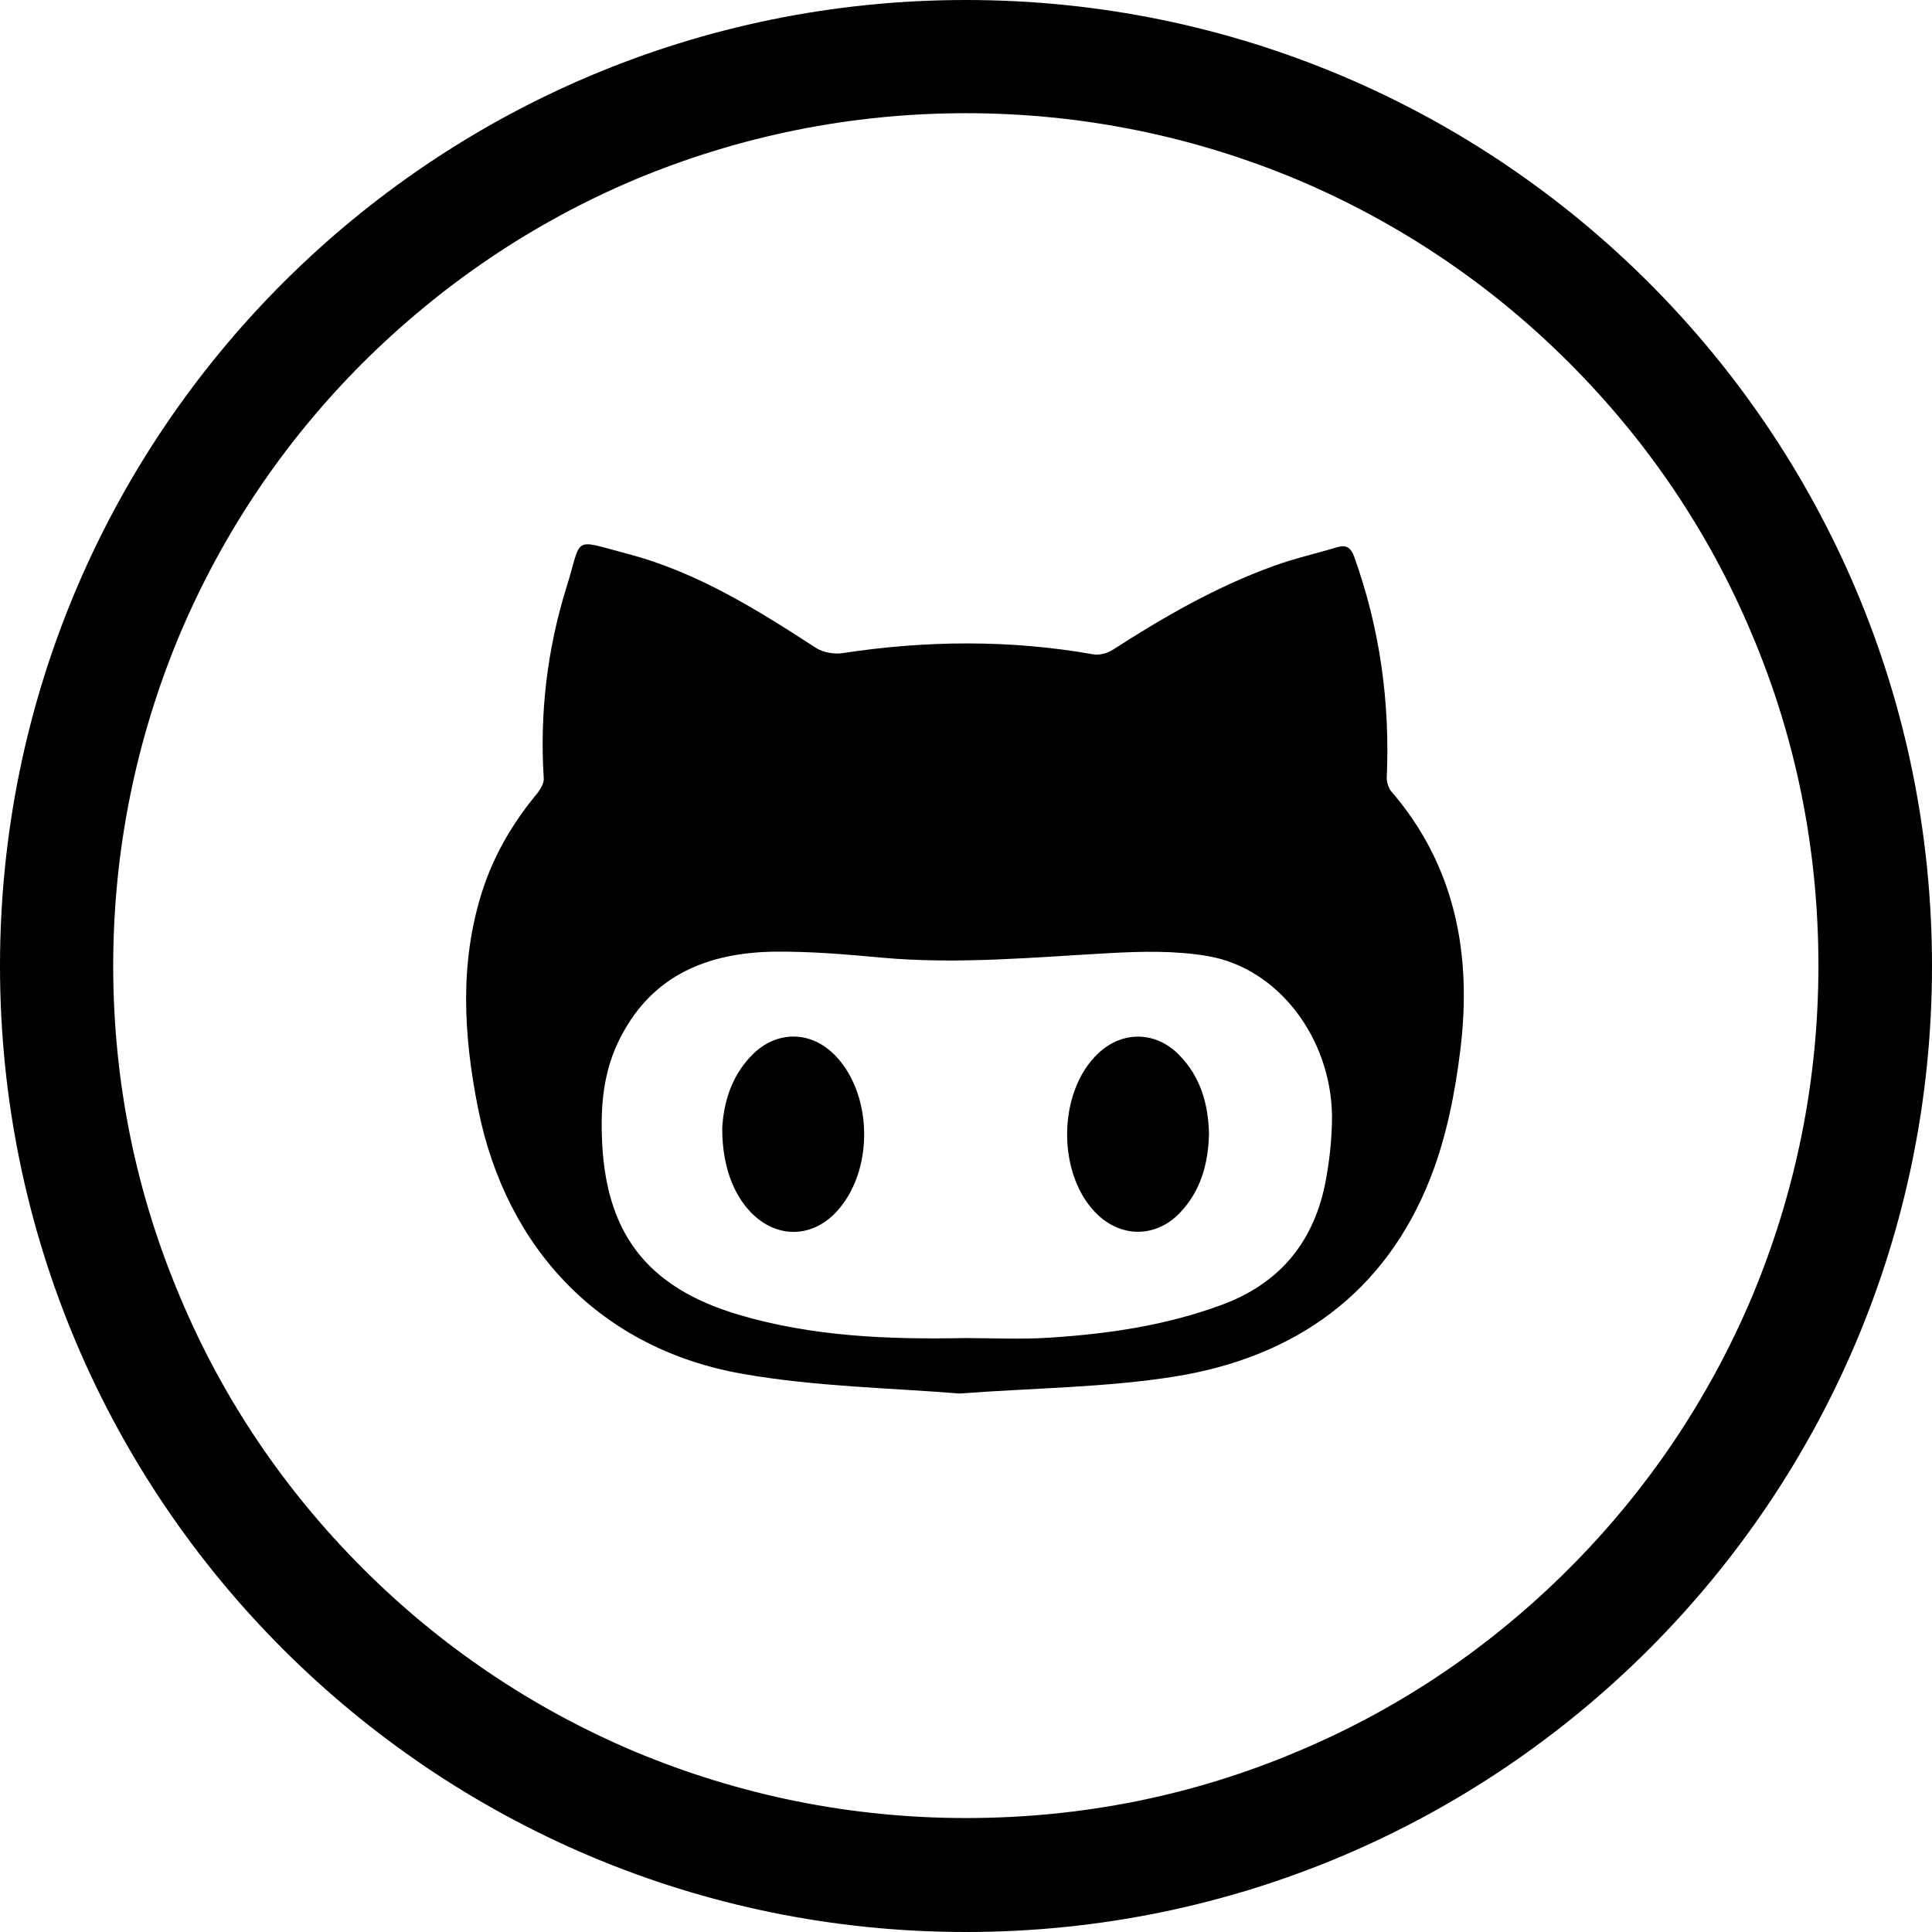
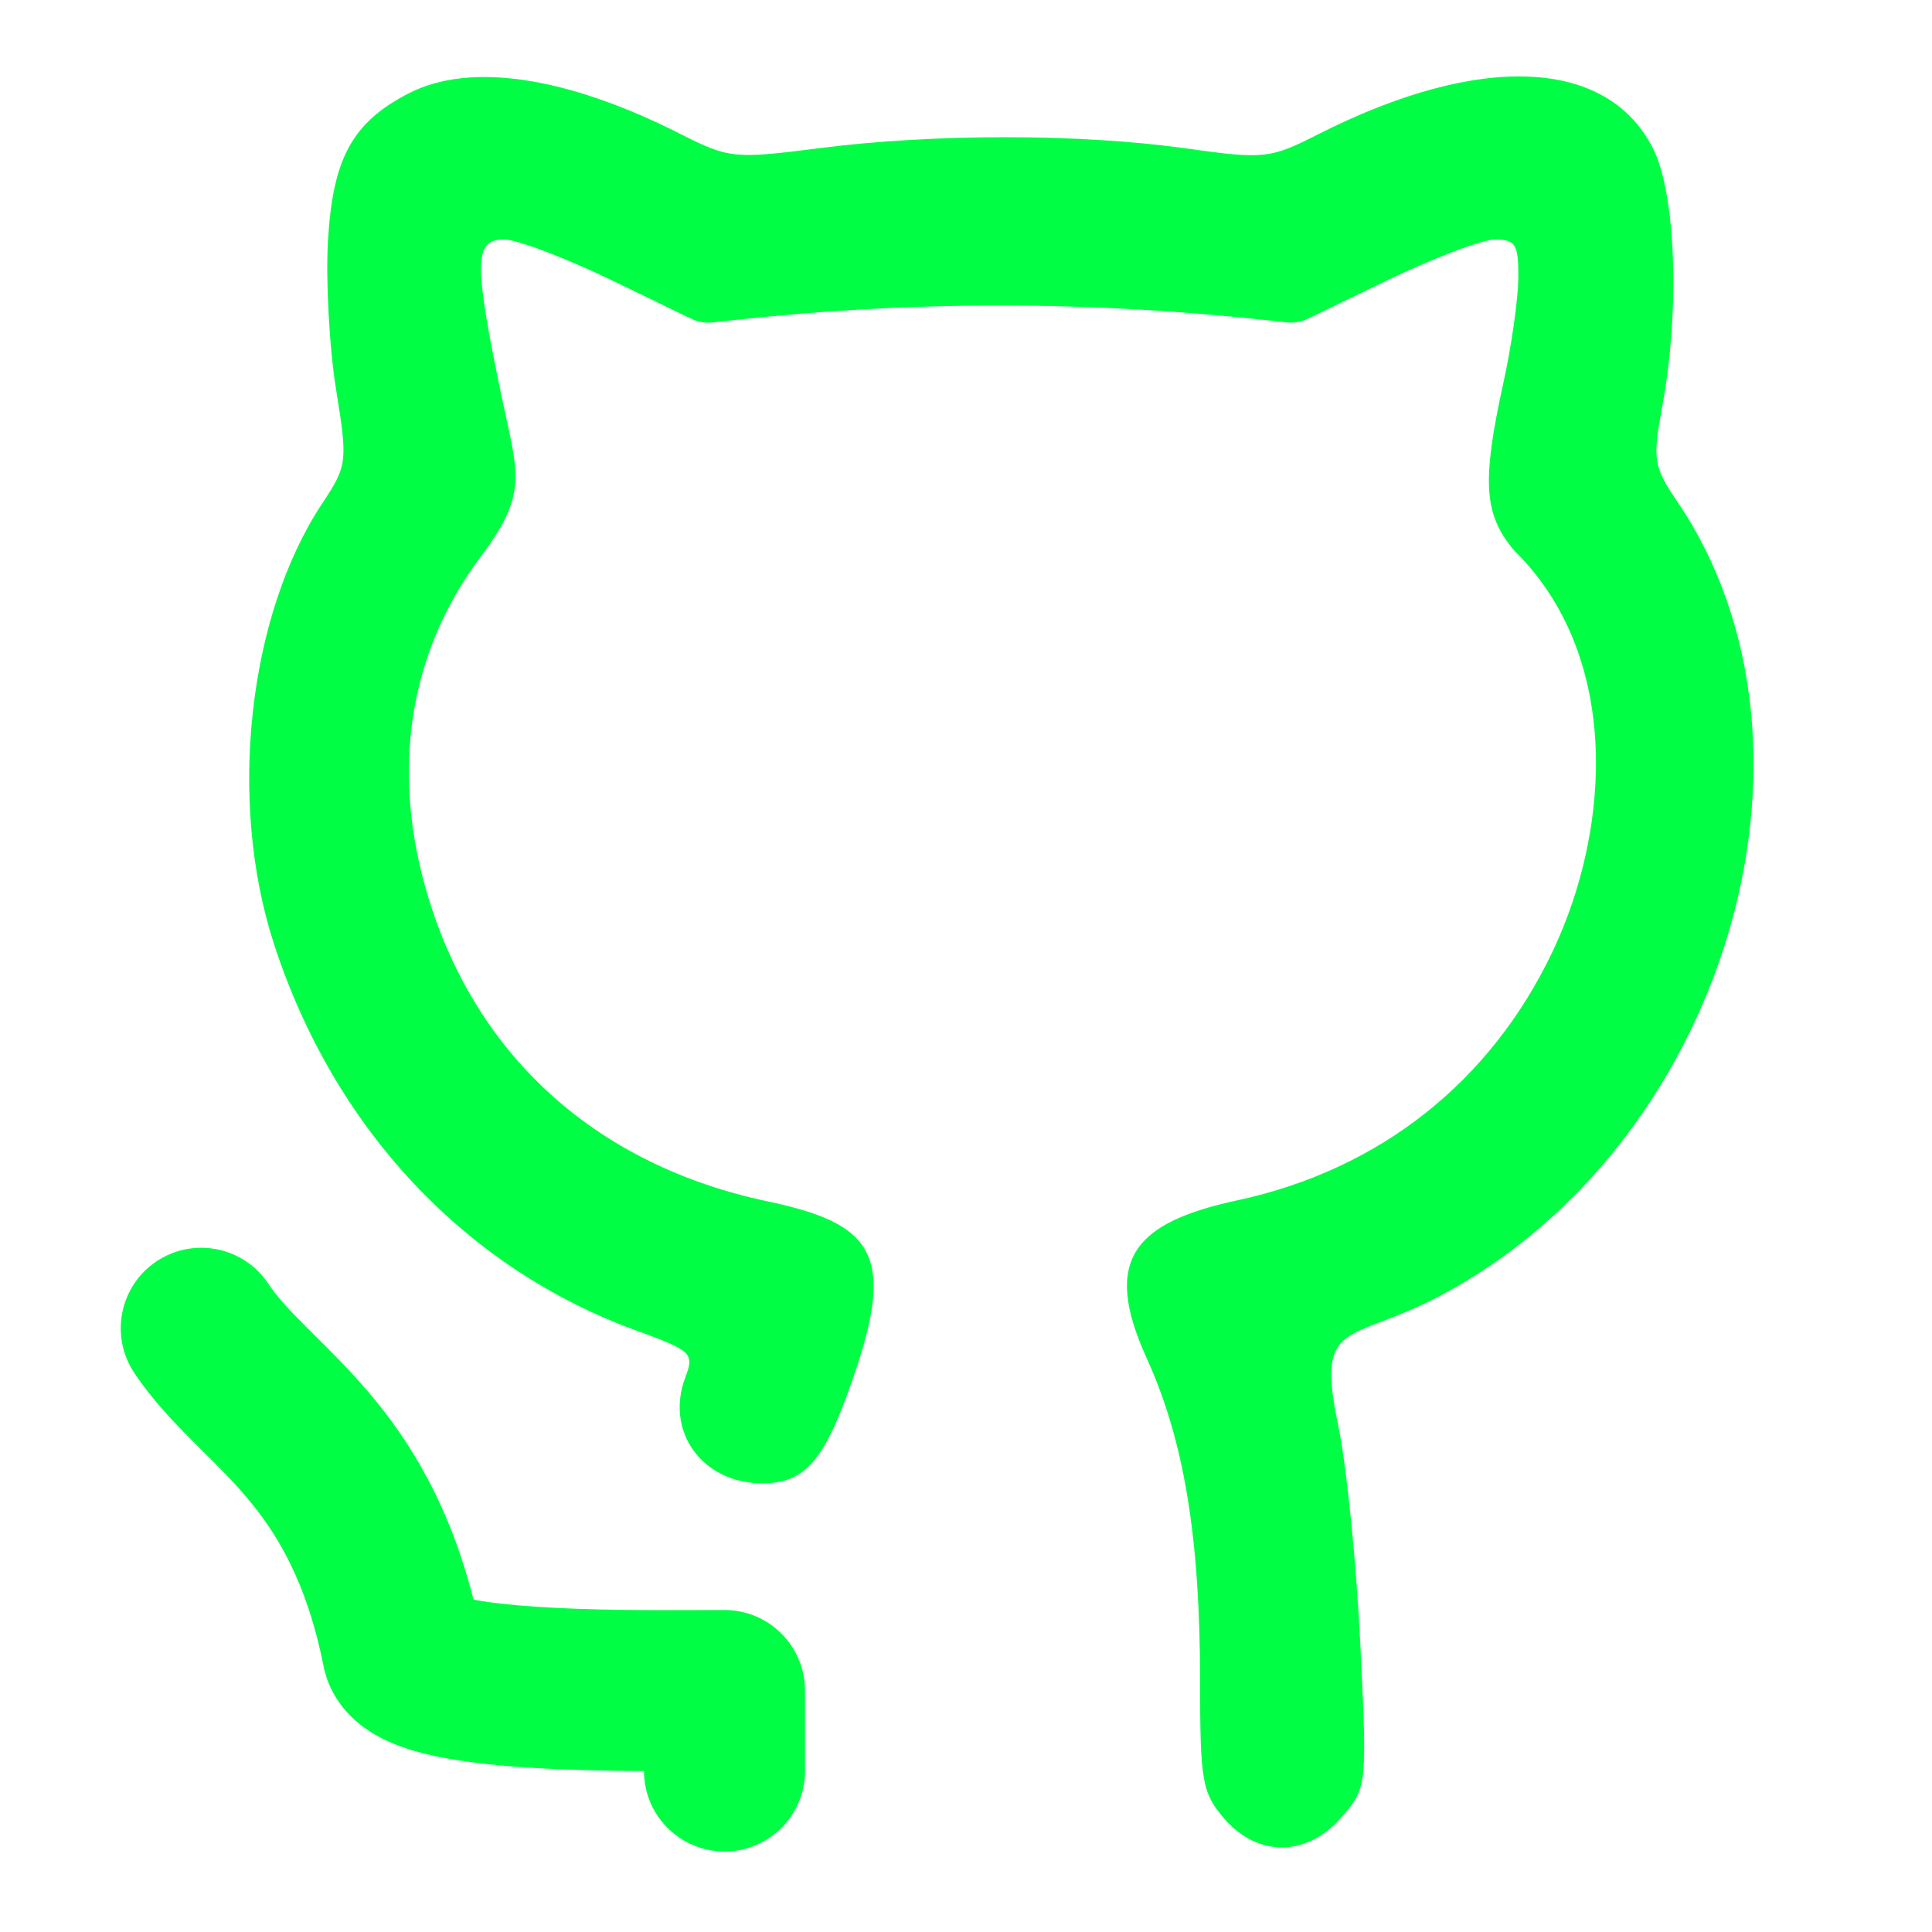
- <svg xmlns="http://www.w3.org/2000/svg" fill="#000000" height="800px" width="800px" version="1.1" id="Layer_1" viewBox="-143 145 512 512" xml:space="preserve">
-   <g>
-     <path d="M113,145c-141.4,0-256,114.6-256,256s114.6,256,256,256s256-114.6,256-256S254.4,145,113,145z M272.8,560.7   c-20.8,20.8-44.9,37.1-71.8,48.4c-27.8,11.8-57.4,17.7-88,17.7c-30.5,0-60.1-6-88-17.7c-26.9-11.4-51.1-27.7-71.8-48.4   c-20.8-20.8-37.1-44.9-48.4-71.8C-107,461.1-113,431.5-113,401s6-60.1,17.7-88c11.4-26.9,27.7-51.1,48.4-71.8   c20.9-20.8,45-37.1,71.9-48.5C52.9,181,82.5,175,113,175s60.1,6,88,17.7c26.9,11.4,51.1,27.7,71.8,48.4   c20.8,20.8,37.1,44.9,48.4,71.8c11.8,27.8,17.7,57.4,17.7,88c0,30.5-6,60.1-17.7,88C309.8,515.8,293.5,540,272.8,560.7z" />
-     <path d="M224.5,351.2c0.9-20.1-1.8-39.6-8.6-58.6c-0.9-2.4-2-3.3-4.5-2.6c-5.6,1.7-11.4,3-16.9,5c-15.2,5.5-29.1,13.5-42.6,22.2   c-1.4,0.9-3.5,1.5-5.2,1.2c-22.1-3.9-44.3-3.7-66.5-0.3c-2.2,0.3-5-0.2-6.8-1.3c-15.7-10.2-31.7-20.2-50-25   c-15.1-4-12-4.8-16.3,8.9c-5.1,16.4-7.1,33.4-6,50.6c0.1,1.2-0.8,2.7-1.6,3.8c-6.6,7.9-11.7,16.6-14.8,26.4c-6,19-4.8,38.2-1,57.3   c7.5,37.5,32.8,63.8,70.2,70.3c19.3,3.4,39.2,3.7,57.3,5.2c20.2-1.5,38.9-1.6,57.1-4.5c31.8-5.1,55.8-22,67.8-52.7   c4.2-10.7,6.5-22.4,7.9-33.8c3.1-25.2-1.2-48.8-18.4-68.7C225,353.8,224.5,352.4,224.5,351.2z M208.1,459.1   c-3.3,15.6-12.4,26.3-27.6,31.8c-14.7,5.4-29.9,7.6-45.4,8.6c-7.5,0.5-15,0.1-22.5,0.1c-20.2,0.4-40.4-0.4-59.9-6.2   c-24.5-7.3-35.5-21.9-36.2-47.5c-0.3-9.1,0.7-17.9,5-26.1c8.5-16.5,23.2-22.3,40.6-22.6c9.5-0.1,19.1,0.7,28.7,1.6   c20.1,1.8,40-0.1,60-1.2c8.8-0.5,17.8-0.7,26.4,0.8c18.5,3.2,32.5,21.6,32.8,42.3C210,446.8,209.3,453.1,208.1,459.1z" />
-     <path d="M56.1,424.8c-5.5,5.7-7.4,12.9-7.7,19.3c0,9.6,2.8,17.3,7.7,22.3c6.8,6.9,16.1,6.7,22.6-0.3c9.8-10.6,9.7-30.5,0-41   C72.2,418,62.7,417.9,56.1,424.8z" />
-     <path d="M148.2,424c-11.2,10.3-11.2,33,0,43.2c6.5,5.9,15.3,5.6,21.4-0.7c5.6-5.8,7.6-13.1,7.8-21c-0.2-7.9-2.2-15.1-7.9-20.9   C163.4,418.3,154.6,418.1,148.2,424z" />
+ <svg xmlns="http://www.w3.org/2000/svg" width="800px" height="800px" viewBox="0 0 24 24" fill="none">
+   <g id="SVGRepo_bgCarrier" stroke-width="0" />
+   <g id="SVGRepo_tracerCarrier" stroke-linecap="round" stroke-linejoin="round" />
+   <g id="SVGRepo_iconCarrier">
+     <path d="M4.074 2.994C4.133 1.964 4.379 1.516 5.084 1.156C5.844 0.769 7.041 0.949 8.45 1.663C9.057 1.97 9.119 1.976 10.182 1.84C11.596 1.659 13.416 1.659 14.721 1.842C15.708 1.98 15.773 1.973 16.381 1.665C18.381 0.652 19.96 0.718 20.532 1.839C20.818 2.398 20.871 3.85 20.649 5.047C20.527 5.711 20.54 5.794 20.835 6.229C22.915 9.294 21.416 14.262 17.853 16.116C17.58 16.257 17.35 16.345 17.163 16.417C16.588 16.636 16.413 16.703 16.625 17.714C16.727 18.2 16.849 19.409 16.897 20.4C16.984 22.192 16.983 22.205 16.669 22.57C16.241 23.068 15.624 23.076 15.207 22.59C14.934 22.273 14.908 22.124 14.908 20.901C14.908 19.095 14.71 17.895 14.242 16.866C13.685 15.642 14.098 15.185 15.37 14.911C17.138 14.531 18.519 13.44 19.289 11.815C20.021 10.27 20.131 8.135 18.808 6.837C18.432 6.389 18.406 5.984 18.674 4.763C18.775 4.307 18.859 3.718 18.861 3.454C18.865 3.038 18.827 2.975 18.572 2.975C18.41 2.975 17.792 3.211 17.199 3.498L16.252 3.957C16.166 3.999 16.07 4.015 15.975 4.004C13.568 3.727 11.28 3.723 8.861 4.005C8.765 4.016 8.669 4 8.582 3.958L7.636 3.499C7.043 3.211 6.425 2.975 6.263 2.975C5.889 2.975 5.884 3.251 6.224 4.891C6.433 5.892 6.573 6.115 5.971 6.916C5.069 8.116 4.844 9.606 5.328 11.172C5.937 13.145 7.429 14.477 9.528 14.922C10.793 15.19 11.123 15.54 10.64 16.991C10.26 18.132 10.02 18.426 9.467 18.426C8.724 18.426 8.258 17.782 8.514 17.108C8.627 16.811 8.594 16.779 7.897 16.526C5.771 15.75 4.145 14.013 3.402 11.722C2.827 9.952 3.08 7.647 4.002 6.255C4.316 5.78 4.32 5.74 4.174 4.832C4.091 4.318 4.046 3.491 4.074 2.994Z" fill="rgb(0, 255, 68)" />
+     <path d="M3.332 15.945C3.026 15.486 2.405 15.362 1.945 15.668C1.486 15.974 1.362 16.595 1.668 17.055C1.894 17.394 2.165 17.673 2.394 17.902C2.437 17.945 2.478 17.986 2.518 18.026C2.711 18.217 2.881 18.386 3.051 18.586C3.429 19.029 3.805 19.626 4.019 20.696C4.115 21.173 4.457 21.43 4.647 21.542C4.853 21.663 5.078 21.735 5.263 21.782C5.642 21.877 6.102 21.927 6.538 21.956C7.017 21.988 7.536 21.998 8 22.001C8 22.553 8.448 23 9 23C9.552 23 10 22.552 10 22V21C10 20.448 9.552 20 9 20C8.906 20 8.804 20 8.696 20.001C8.109 20.003 7.344 20.005 6.67 19.96C6.345 19.939 6.078 19.908 5.882 19.871C5.581 18.687 5.094 17.899 4.574 17.289C4.344 17.019 4.106 16.783 3.912 16.591C3.876 16.555 3.841 16.521 3.809 16.488C3.585 16.265 3.439 16.106 3.332 15.945Z" fill="rgb(0, 255, 68)" />
  </g>
</svg>
